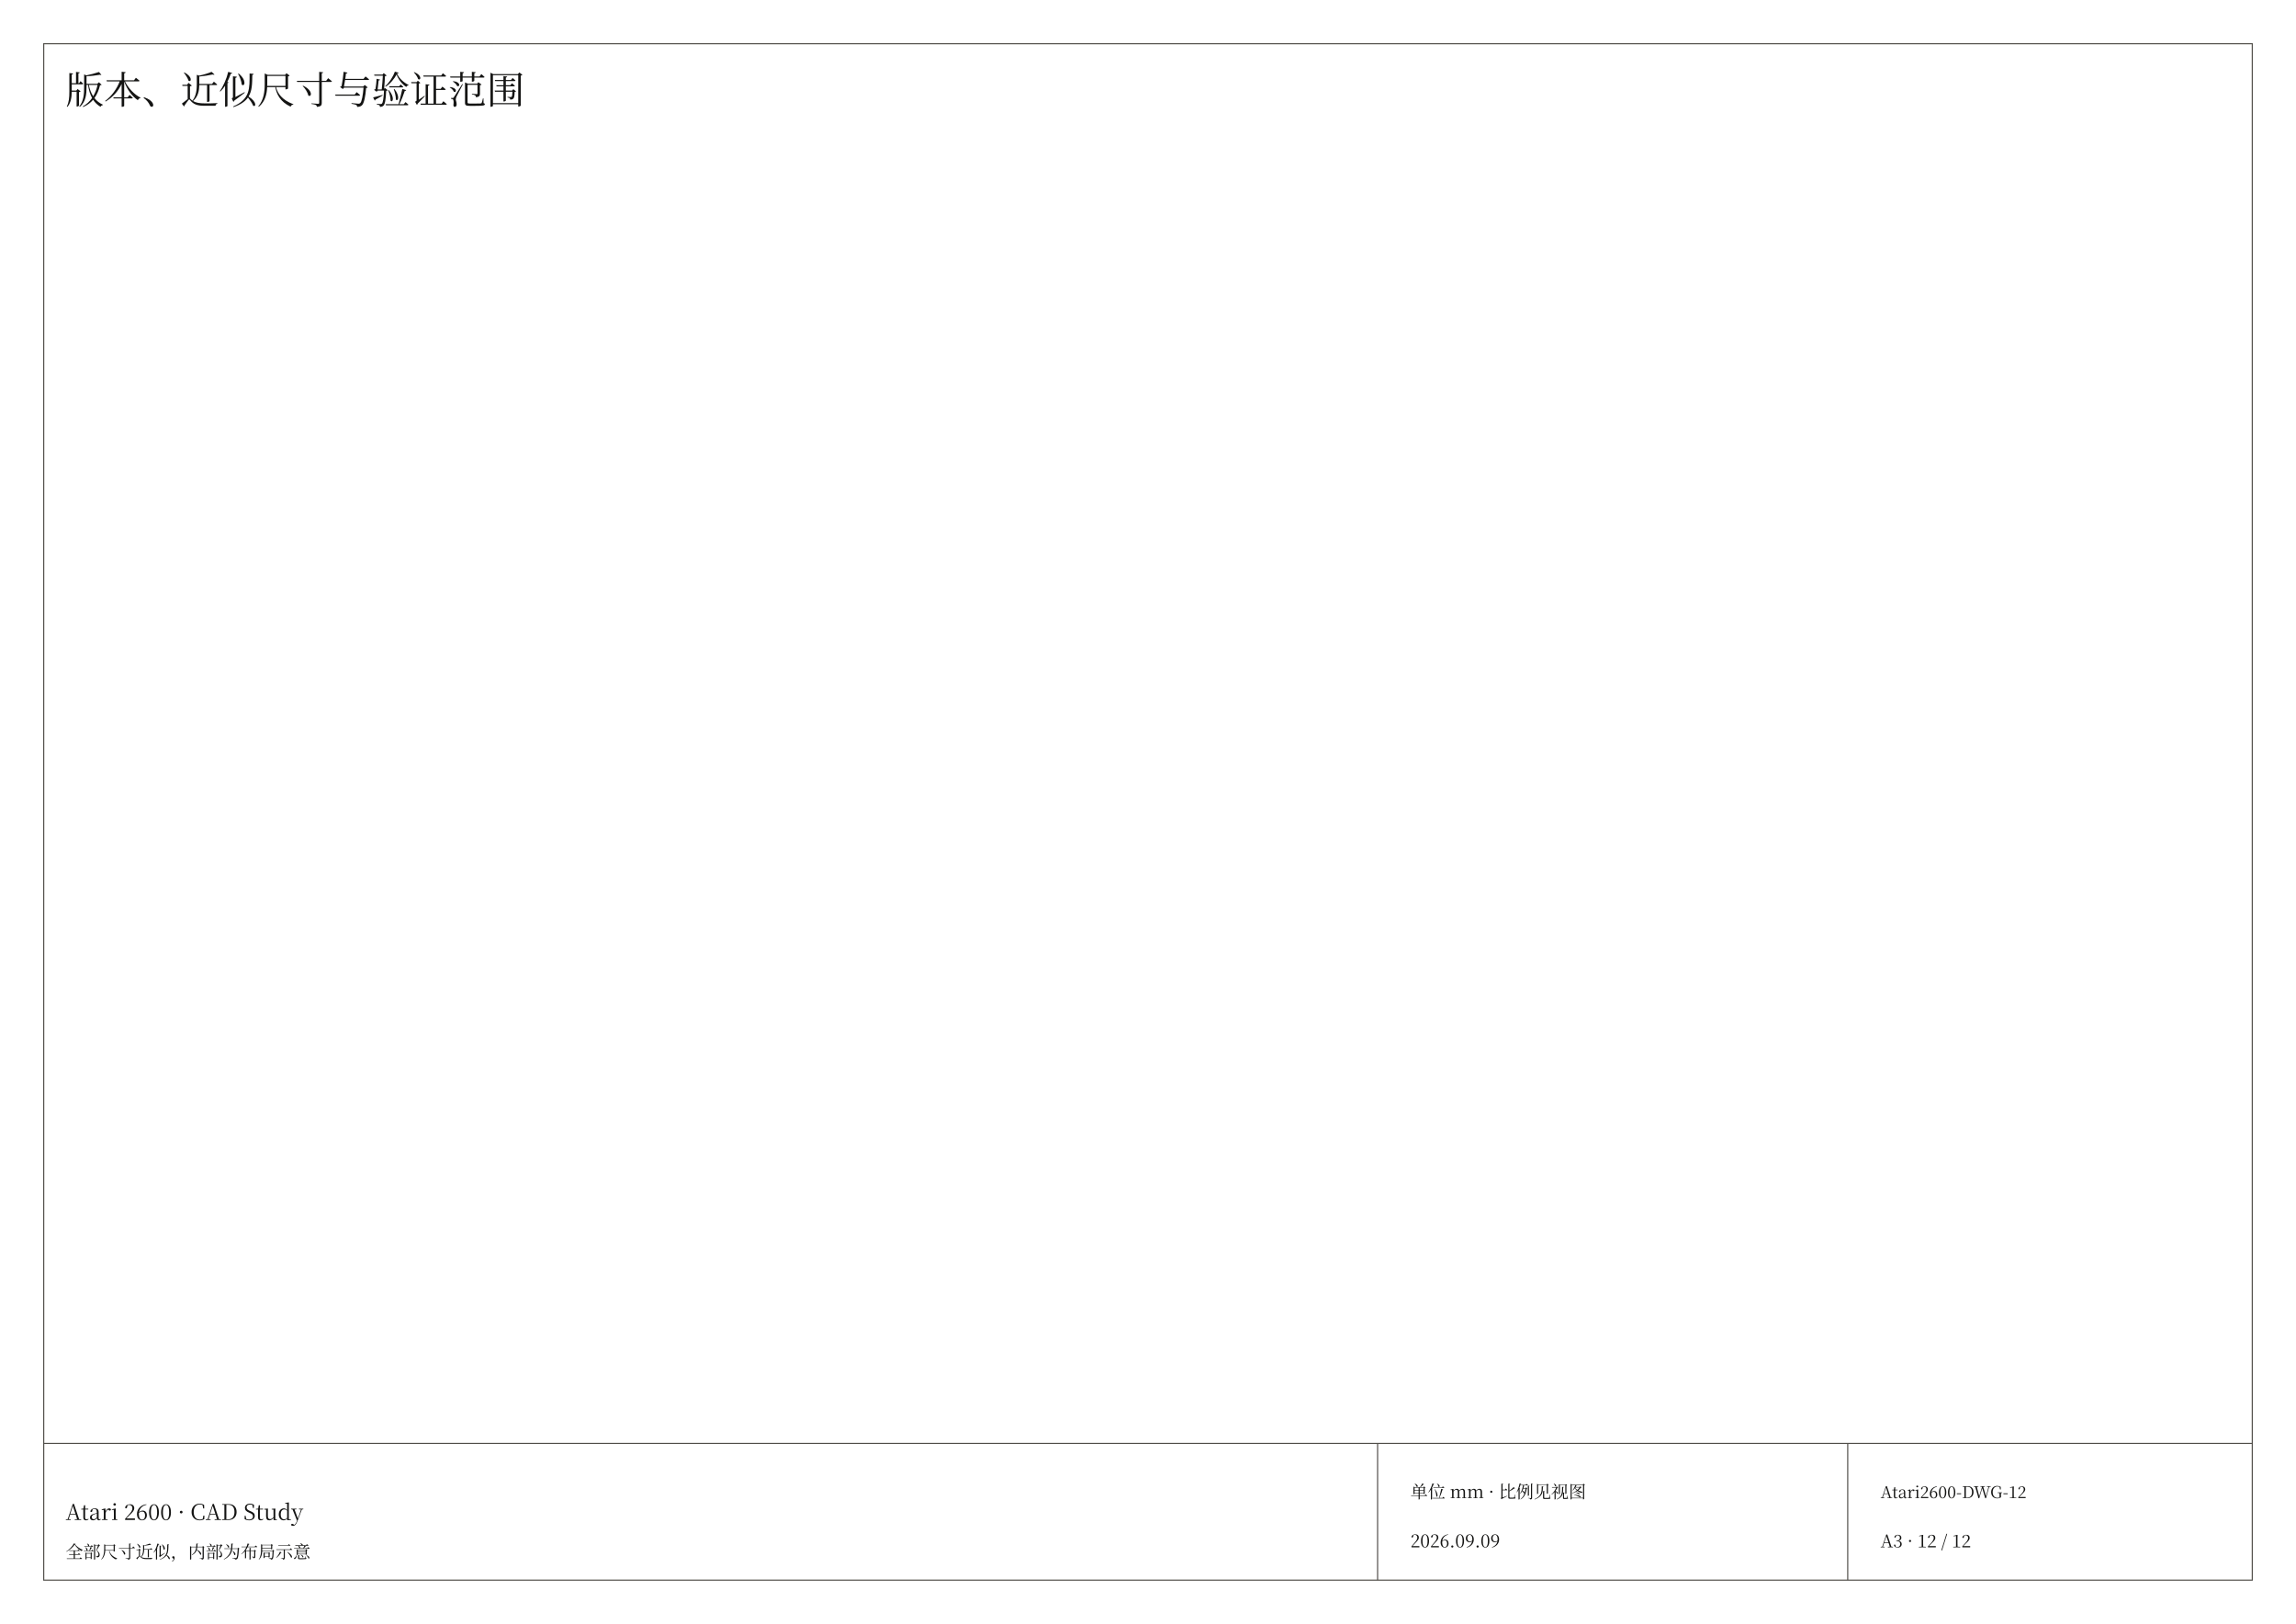
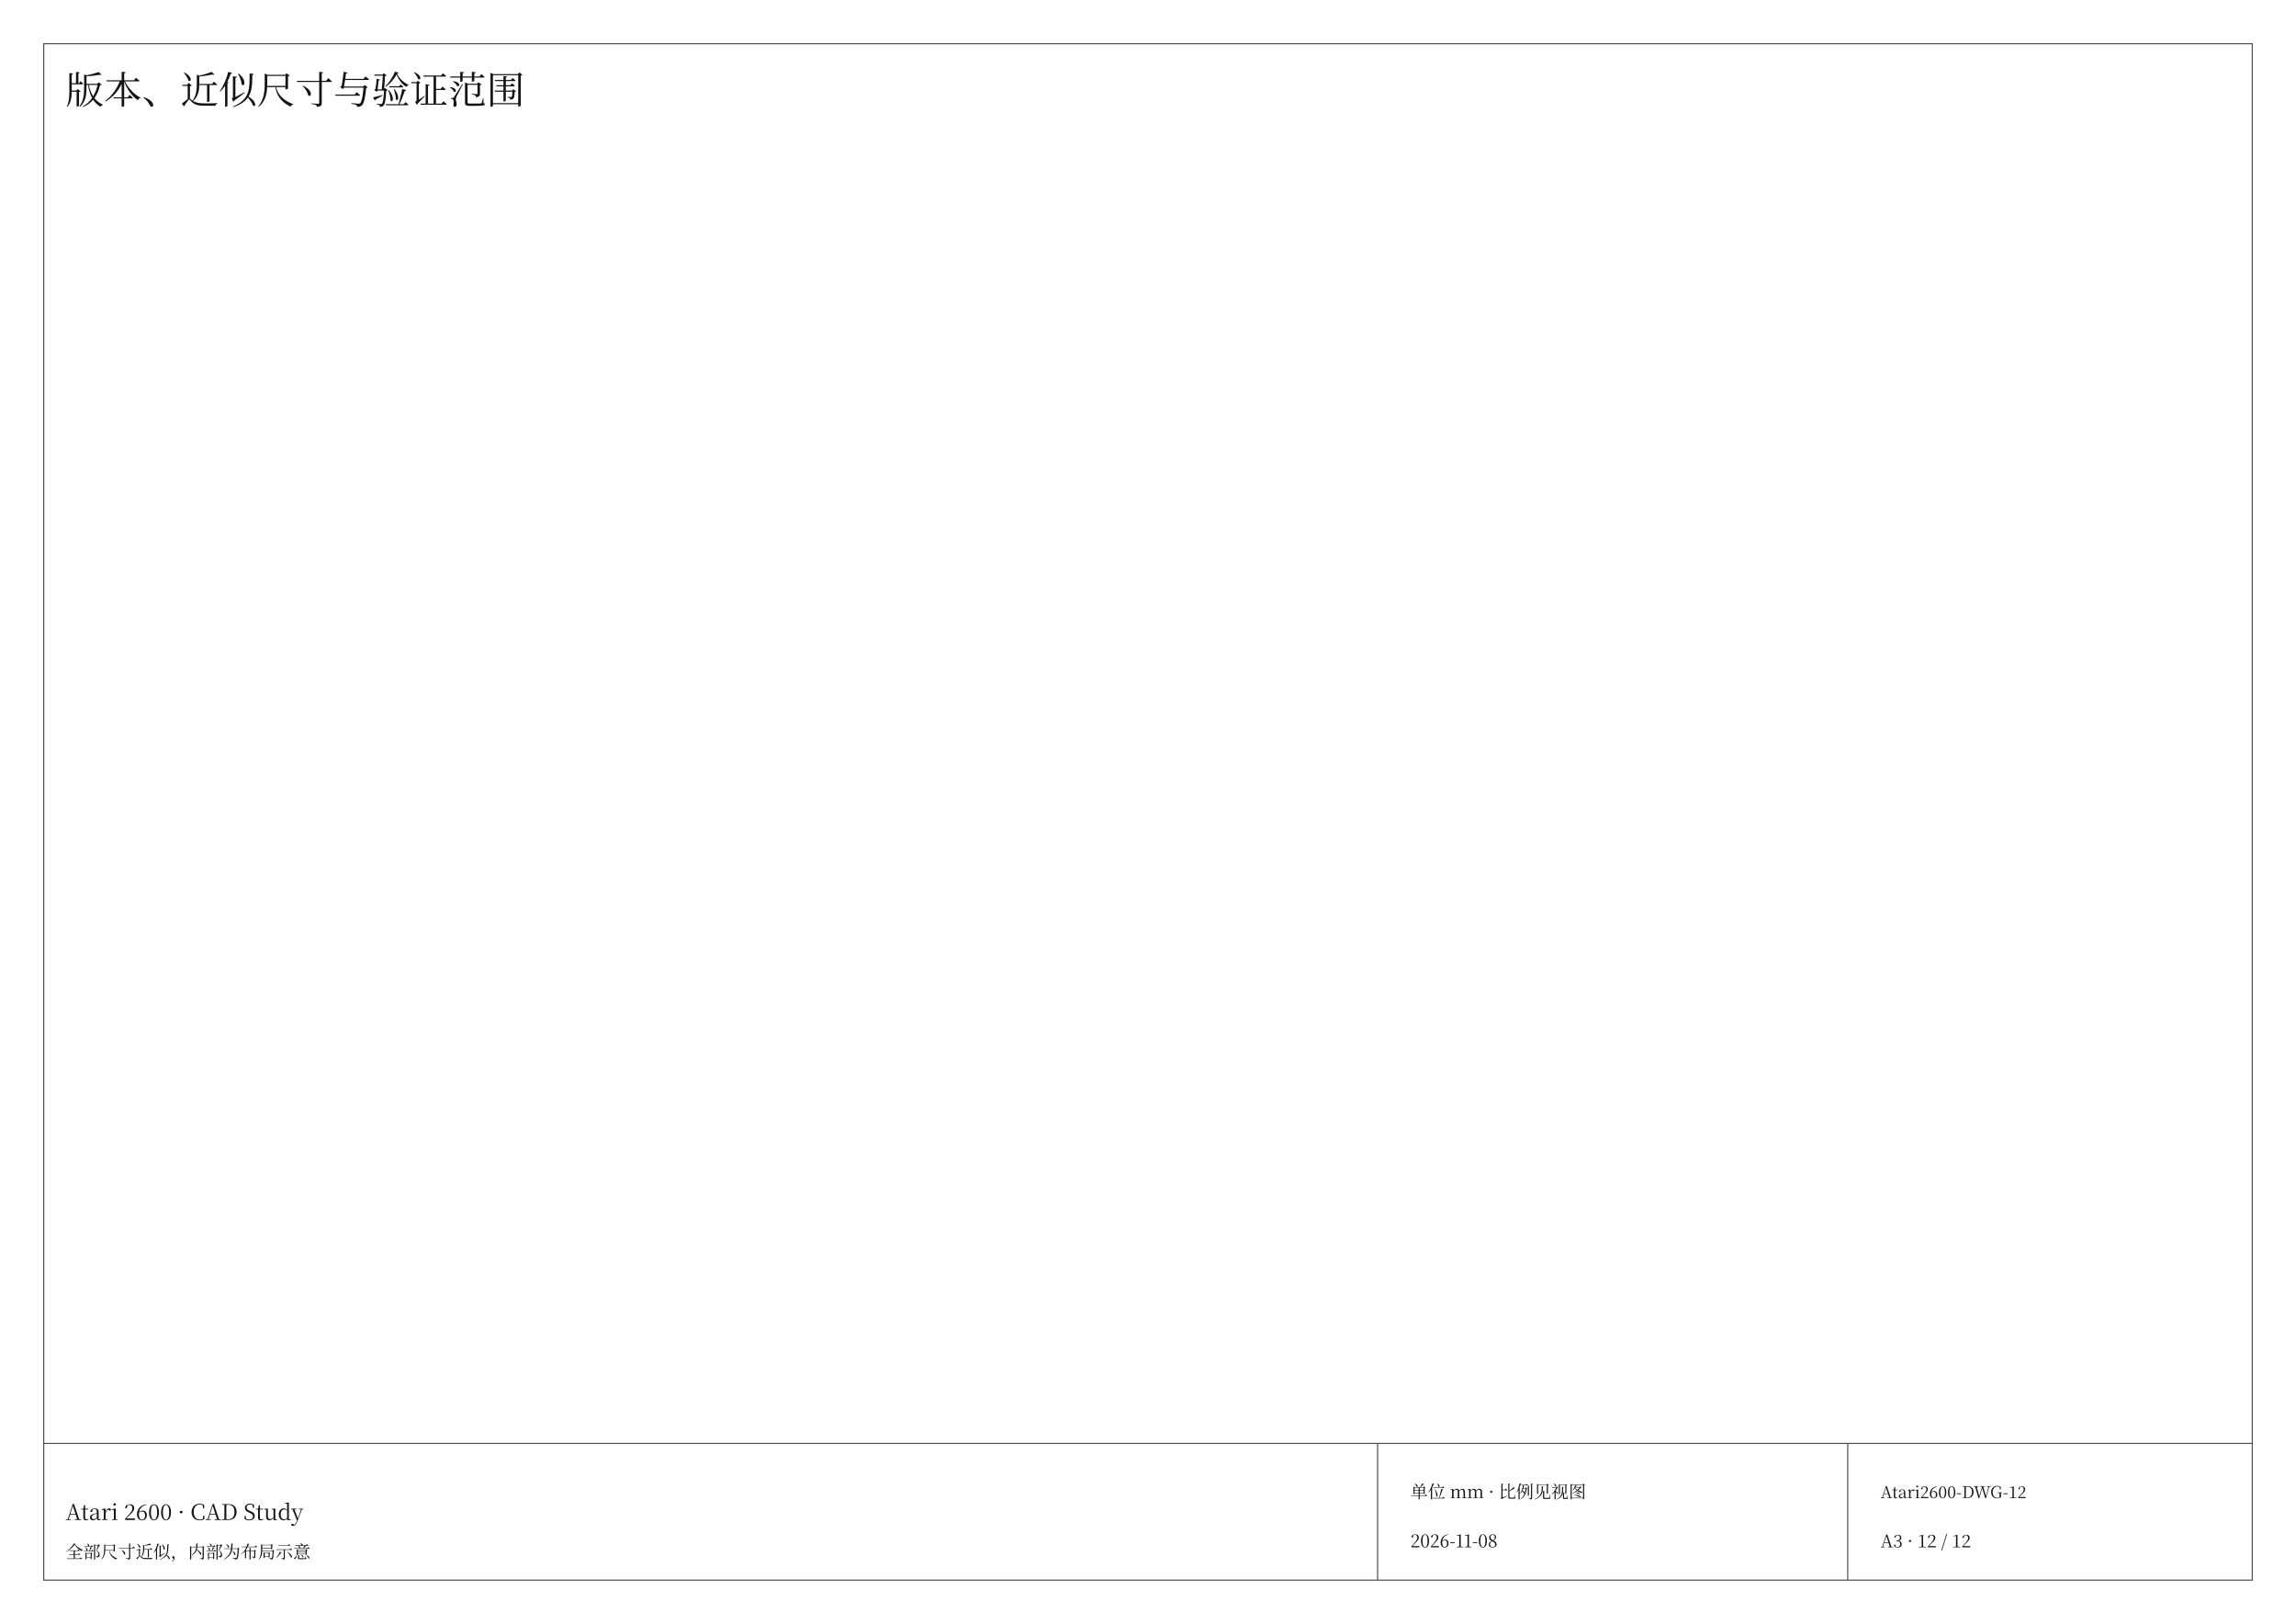
<svg xmlns="http://www.w3.org/2000/svg" width="420mm" height="297mm" viewBox="0 0 420 297">
  <g fill="none" stroke="#504e49" stroke-width=".2">
    <rect x="8" y="8" width="404" height="281" />
    <path d="M 8 264 H 412 M 252 264 V 289 M 338 264 V 289" />
  </g>
  <g font-family="Noto Serif CJK SC" fill="#141413">
    <text x="12" y="19" font-size="7.0">版本、近似尺寸与验证范围</text>
    <text x="12" y="278" font-size="4.0">Atari 2600 · CAD Study</text>
    <text x="12" y="285" font-size="3.2">全部尺寸近似，内部为布局示意</text>
    <text x="258" y="274" font-size="3.2">单位 mm · 比例见视图</text>
-     <text x="258" y="283" font-size="3.2">2026.09.09</text>
+     <text x="258" y="283" font-size="3.2">2026-11-08</text>
    <text x="344" y="274" font-size="3.0">Atari2600-DWG-12</text>
    <text x="344" y="283" font-size="3.2">A3 · 12 / 12</text>
  </g>
</svg>
